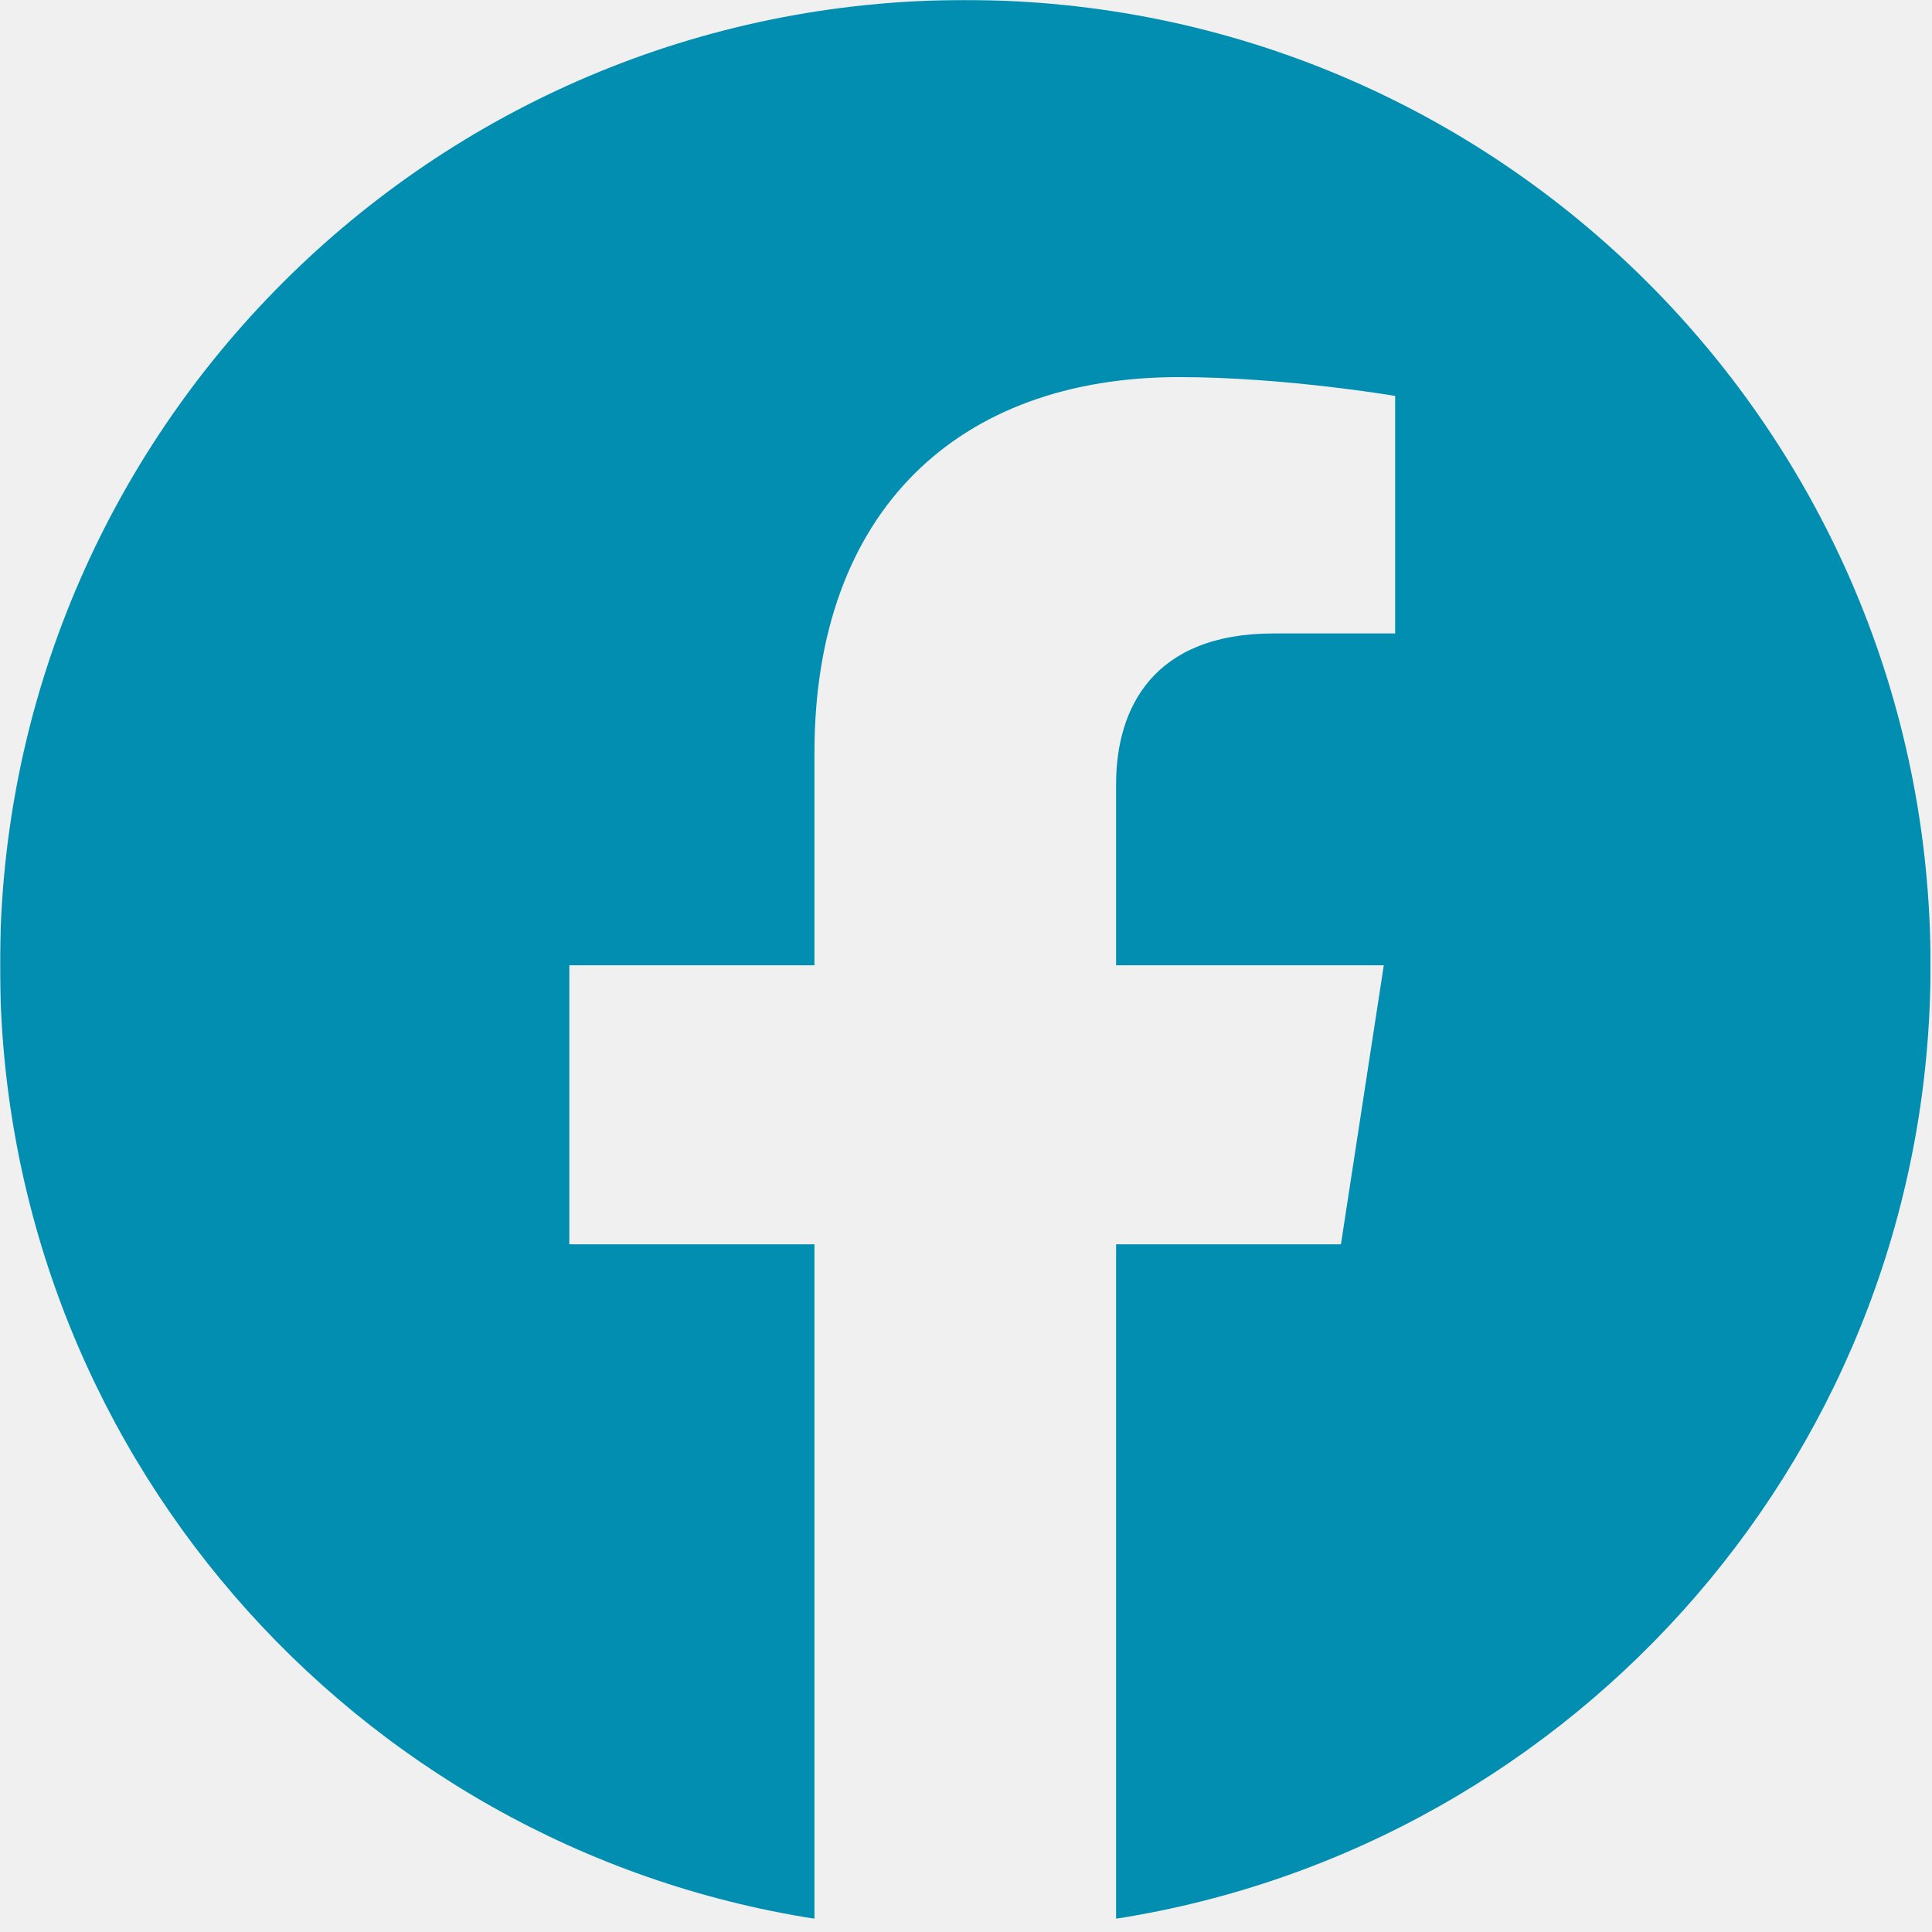
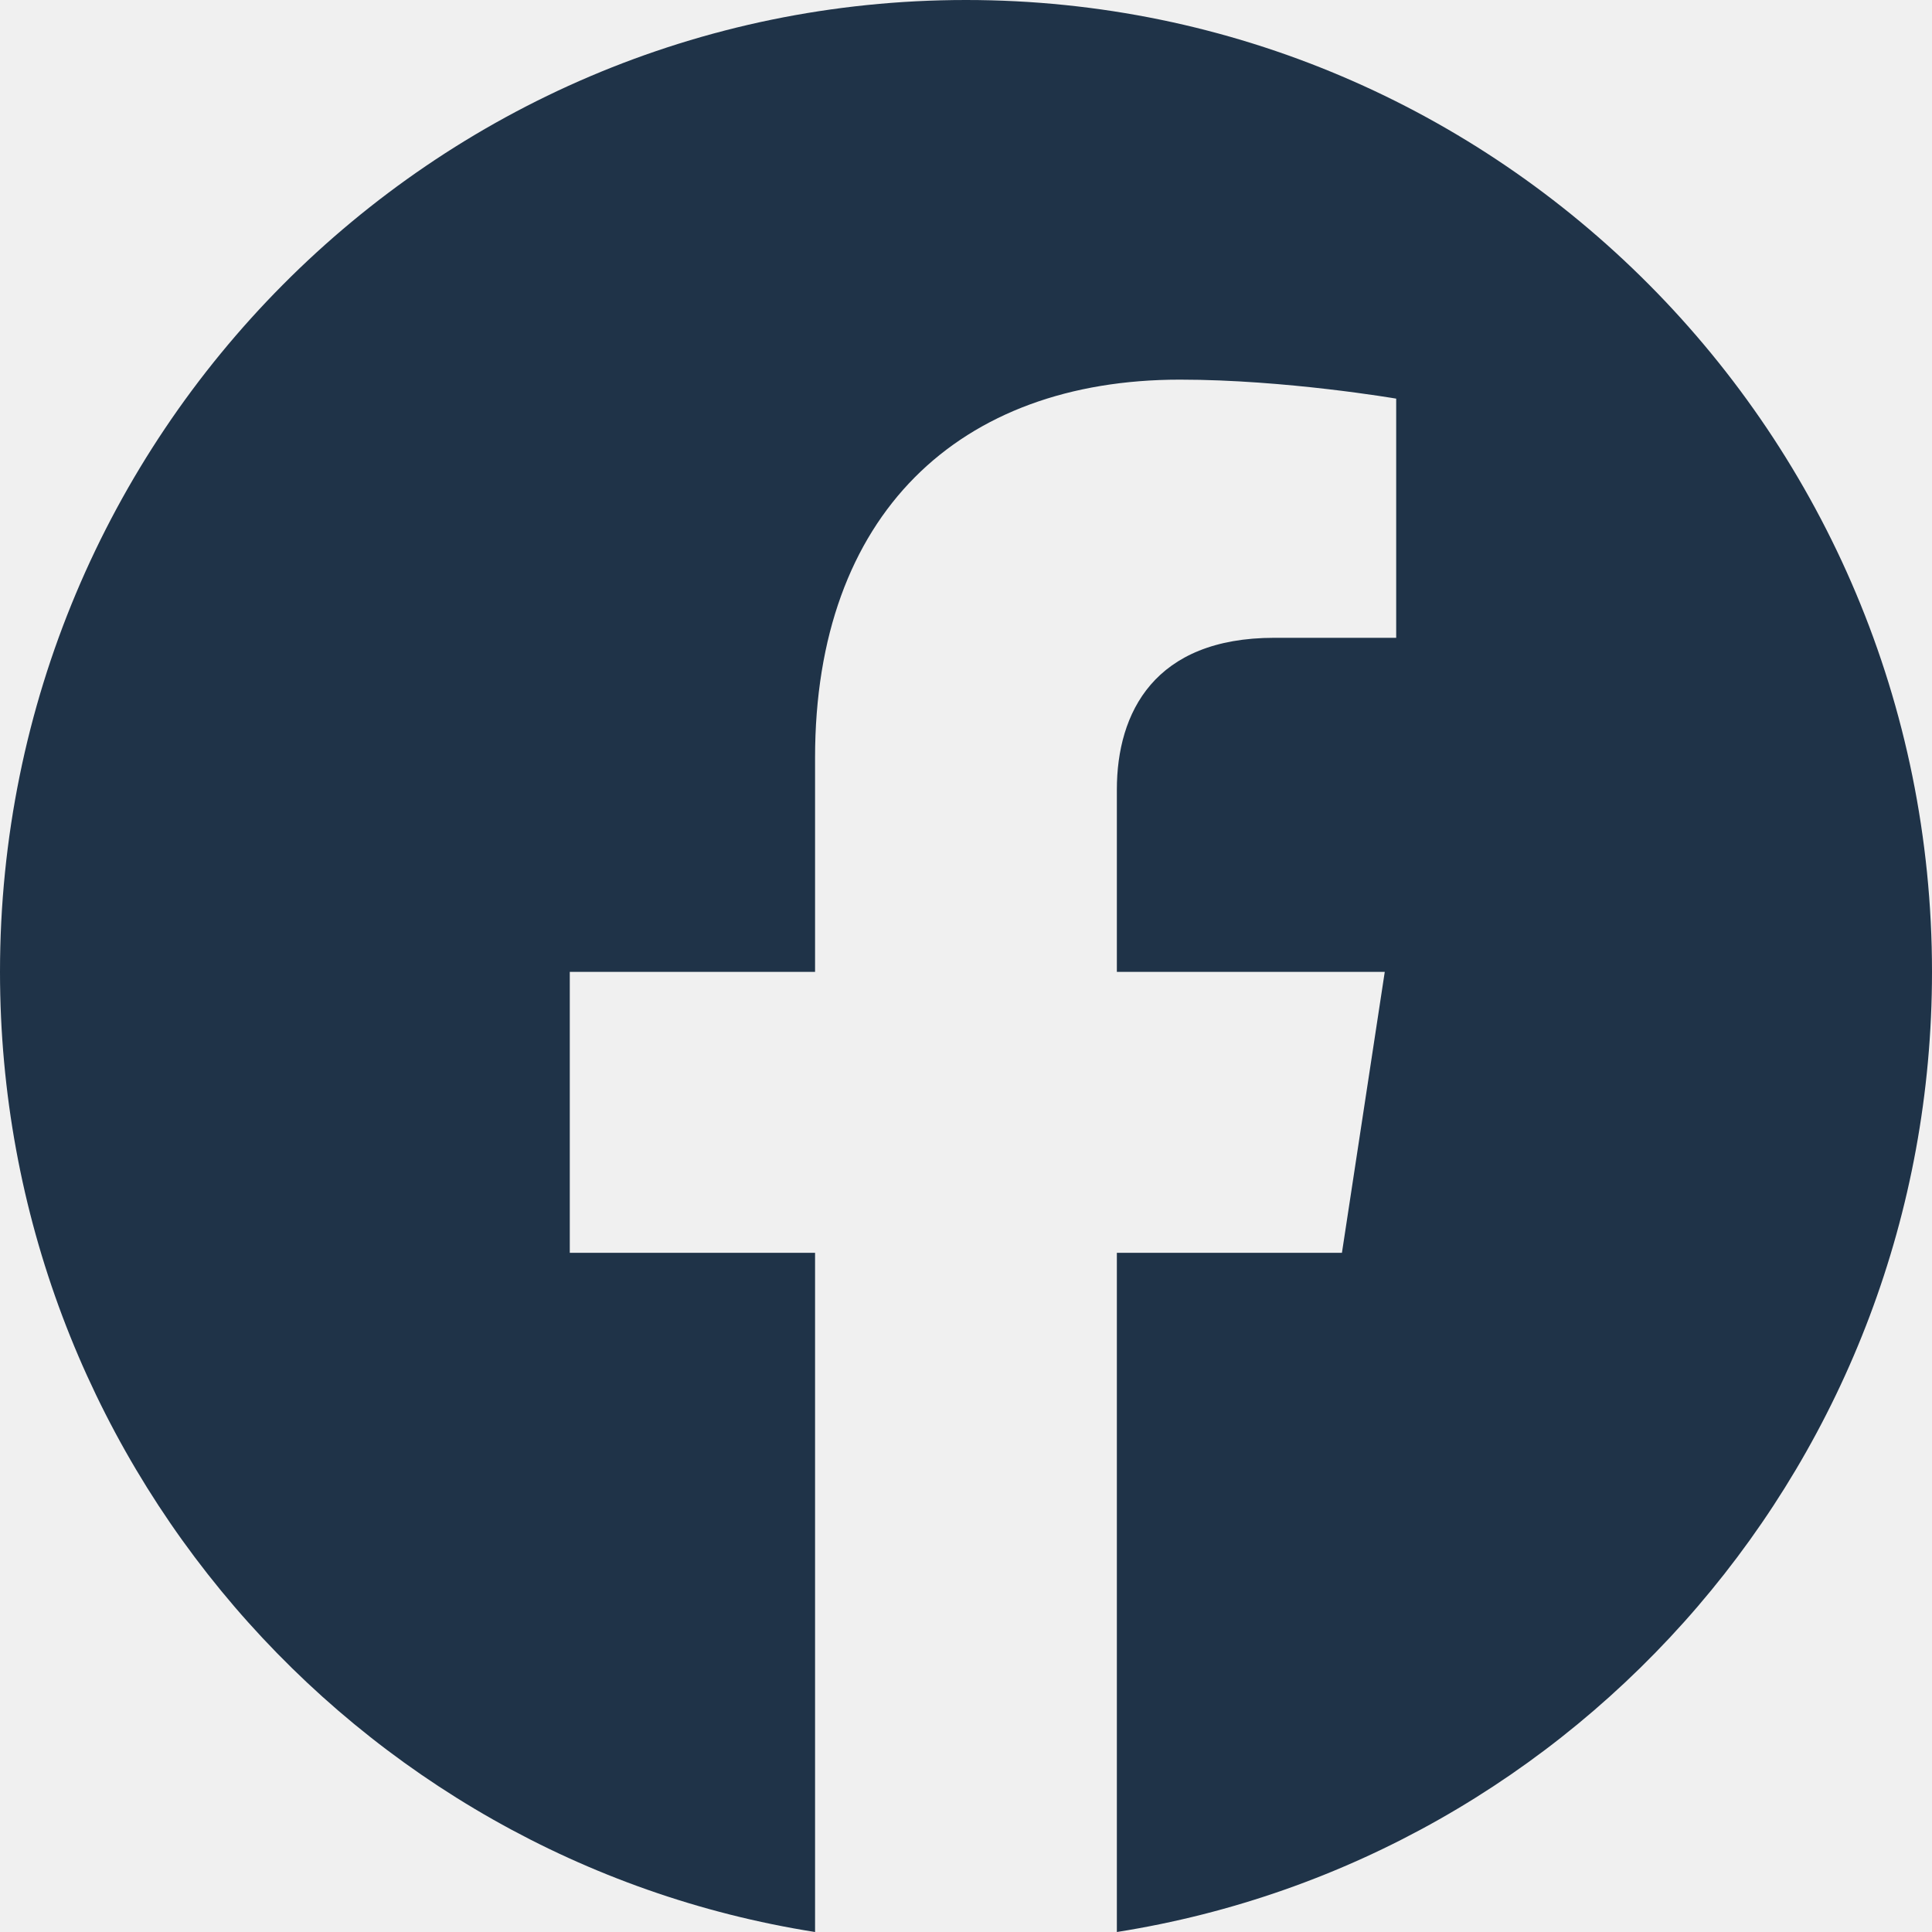
- <svg xmlns="http://www.w3.org/2000/svg" xmlns:xlink="http://www.w3.org/1999/xlink" width="16px" height="16px" viewBox="0 0 16 16" version="1.1">
+ <svg xmlns="http://www.w3.org/2000/svg" xmlns:xlink="http://www.w3.org/1999/xlink" width="24" height="24">
  <defs>
-     <polygon id="path-1" points="0.002 0.001 15.987 0.001 15.987 15.89 0.002 15.89" />
+     <path id="a" d="M0 0h24v24H0z" />
  </defs>
-   <g id="Facebook" stroke="none" stroke-width="1" fill="none" fill-rule="evenodd">
-     <g id="Group-3">
-       <mask id="mask-2" fill="white">
-         <use xlink:href="#path-1" />
-       </mask>
-       <g id="Clip-2" />
-       <path d="M15.988,7.994 C15.988,3.579 12.409,9.55223881e-05 7.994,9.55223881e-05 C3.579,9.55223881e-05 -3.58208955e-05,3.579 -3.58208955e-05,7.994 C-3.58208955e-05,11.984 2.923,15.291 6.745,15.89 L6.745,10.305 L4.715,10.305 L4.715,7.994 L6.745,7.994 L6.745,6.233 C6.745,4.229 7.938,3.123 9.764,3.123 C10.639,3.123 11.554,3.279 11.554,3.279 L11.554,5.246 L10.546,5.246 C9.552,5.246 9.243,5.862 9.243,6.494 L9.243,7.994 L11.46,7.994 L11.105,10.305 L9.243,10.305 L9.243,15.89 C13.064,15.291 15.988,11.984 15.988,7.994" id="Fill-1" fill="#028EB0" mask="url(#mask-2)" />
-     </g>
+   <g fill="none" fill-rule="evenodd">
+     <mask id="b" fill="#fff">
+       <use xlink:href="#a" />
+     </mask>
+     <path d="M24 12.073C24 5.405 18.627 0 12 0S0 5.405 0 12.073C0 18.1 4.388 23.094 10.125 24v-8.437H7.078v-3.49h3.047v-2.66c0-3.026 1.791-4.697 4.533-4.697 1.313 0 2.686.236 2.686.236v2.971H15.83c-1.491 0-1.956.93-1.956 1.886v2.264h3.328l-.532 3.49h-2.796V24C19.612 23.094 24 18.1 24 12.073" fill="#1F3348" mask="url(#b)" />
  </g>
</svg>
